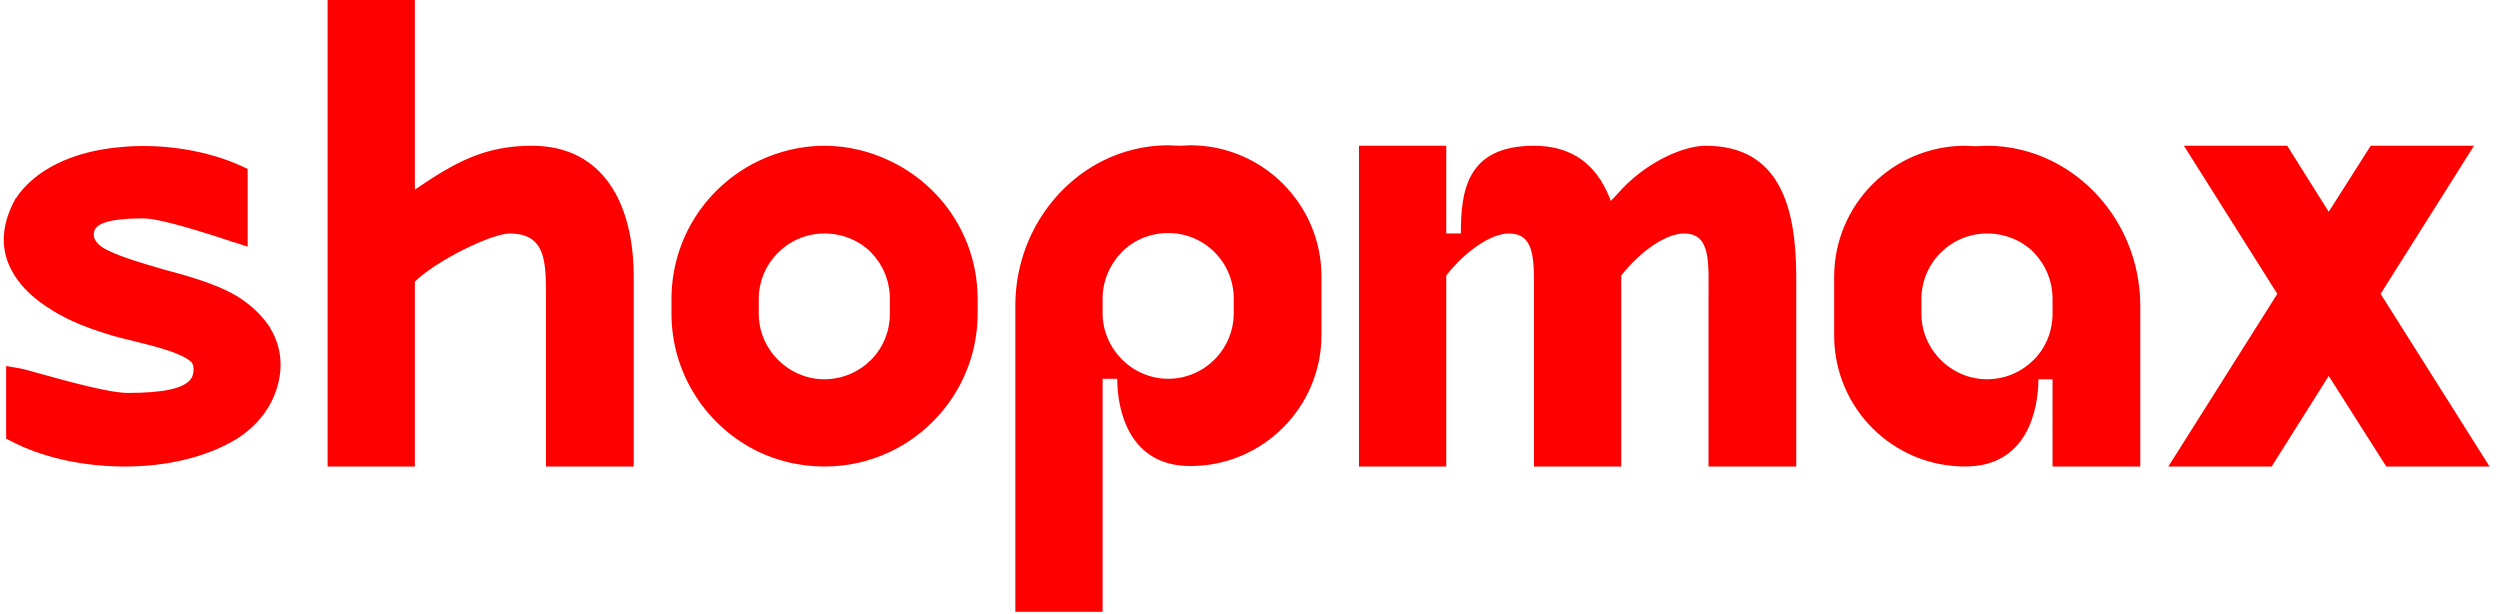
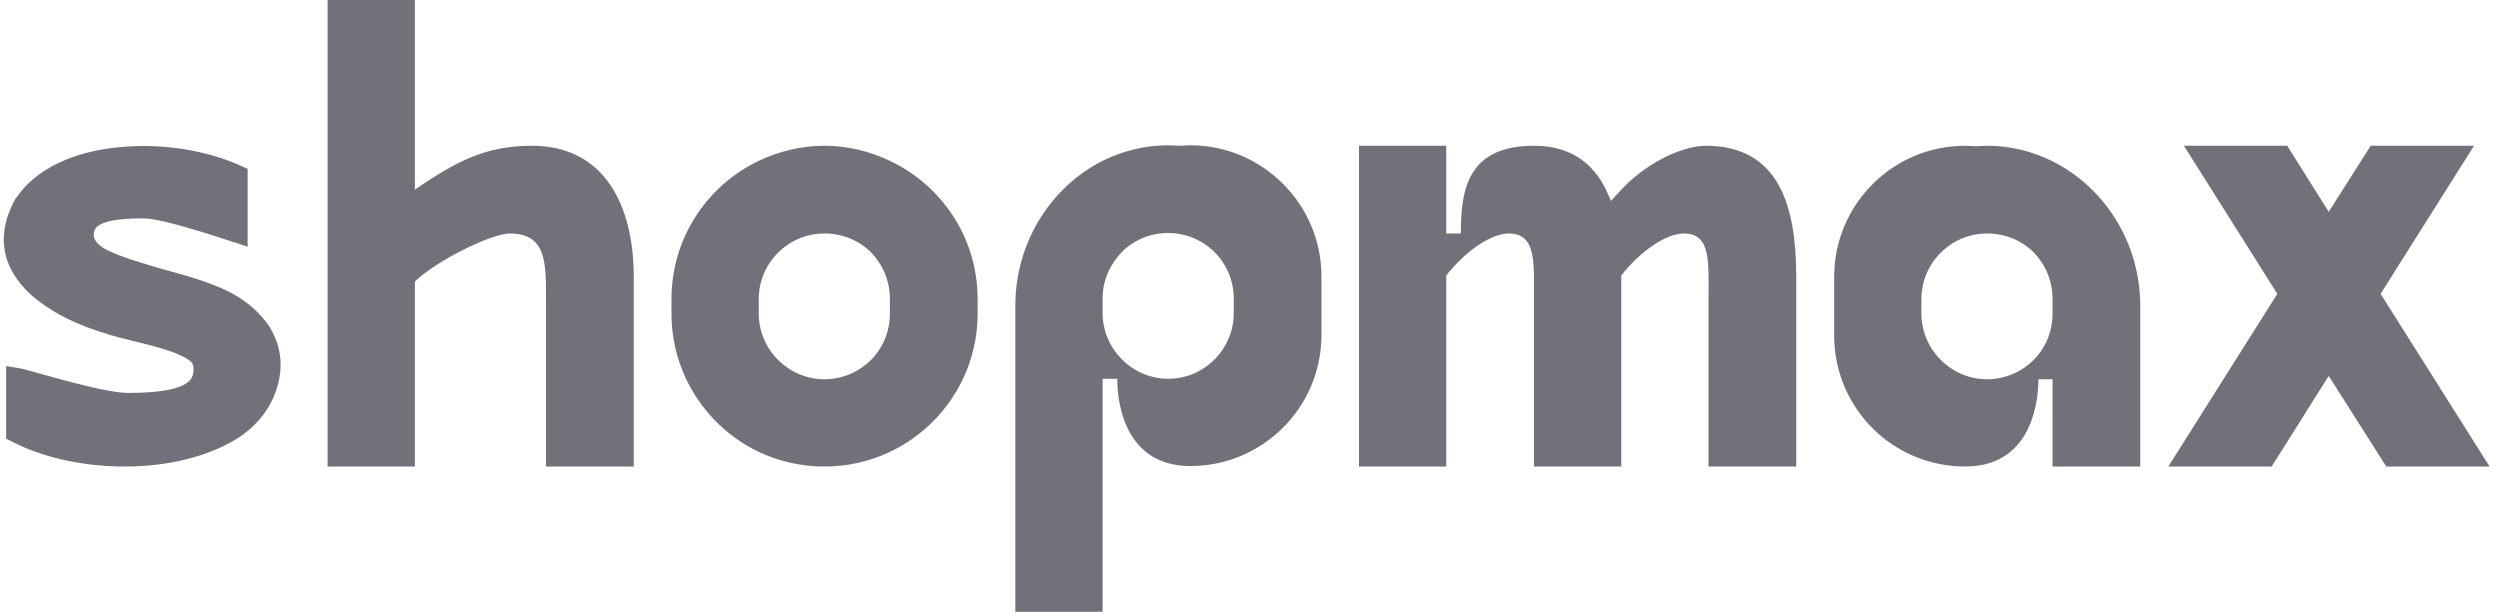
<svg xmlns="http://www.w3.org/2000/svg" width="212" height="52" viewBox="0 0 212 52" fill="none">
-   <path d="M22.92 27.8V27.84C23.88 29.4 24.04 31.24 23.44 33.04C22.84 34.88 21.52 36.4 19.76 37.4C17.32 38.8 14.08 39.56 10.6 39.56C10.52 39.56 10.44 39.56 10.32 39.56C6.84 39.52 3.52 38.76 0.92 37.4L0.52 37.2V31.04L1.48 31.2C1.8 31.24 2.4 31.4 3.52 31.72C5.68 32.32 9.28 33.32 10.84 33.32C13.92 33.32 15.64 32.92 16.2 32.12C16.48 31.72 16.48 30.96 16.24 30.72C15.48 29.96 13.28 29.4 11.48 28.96C10.52 28.72 9.64 28.52 8.96 28.28C7 27.68 5.36 26.96 4 26.04C2.52 25.08 1.48 23.96 0.88 22.72C7.39098e-06 20.92 0.16 18.92 1.32 16.84V16.8H1.36C2.96 14.4 6.12 12.84 10.16 12.48C13.76 12.12 17.64 12.76 20.56 14.12L21 14.32V20.92L19.92 20.56C19.8 20.56 19.64 20.48 19.4 20.4C15.64 19.16 13.2 18.52 12.2 18.52C11.32 18.52 8.64 18.52 8.08 19.4C7.6 20.32 8.56 20.96 9.16 21.24C10.4 21.84 12.08 22.32 13.84 22.84C16.4 23.52 19.04 24.28 20.76 25.56C21.64 26.2 22.36 26.96 22.92 27.8ZM45.101 12.36C51.221 12.36 53.741 17.36 53.741 23.48V39.56H46.301V25.36C46.301 22.28 46.341 19.8 43.221 19.8C41.701 19.8 37.021 22.08 35.181 23.88V39.56H27.781V5.72205e-05H35.181V16.08C38.581 13.76 41.101 12.36 45.101 12.36ZM75.462 13.64C79.862 15.72 82.902 20.16 82.902 25.36V26.6C82.902 31.76 79.862 36.24 75.462 38.32C73.782 39.12 71.902 39.56 69.902 39.56C67.942 39.56 66.022 39.12 64.342 38.32C59.982 36.24 56.942 31.76 56.942 26.6V25.36C56.942 20.16 59.982 15.72 64.342 13.64C66.022 12.84 67.942 12.36 69.902 12.36C71.902 12.36 73.782 12.84 75.462 13.64ZM75.462 26.6V25.36C75.462 23.8 74.862 22.44 73.862 21.4C72.862 20.4 71.462 19.8 69.902 19.8C66.862 19.8 64.342 22.28 64.342 25.36V26.6C64.342 29.64 66.862 32.16 69.902 32.16C71.462 32.16 72.862 31.52 73.862 30.52C74.862 29.52 75.462 28.12 75.462 26.6ZM100.941 12.32C107.061 12.32 112.061 17.32 112.061 23.44V28.4C112.061 34.56 107.061 39.52 100.941 39.52C95.701 39.52 94.741 34.72 94.741 32.12H93.501V51.88H86.101V25.92C86.101 20.52 89.141 15.84 93.501 13.64C95.181 12.8 97.101 12.32 99.061 12.32C99.381 12.32 99.701 12.36 100.021 12.36C100.341 12.36 100.621 12.32 100.941 12.32ZM104.621 26.56V25.32C104.621 22.24 102.141 19.76 99.061 19.76C97.541 19.76 96.141 20.36 95.141 21.36C94.141 22.4 93.501 23.76 93.501 25.32V26.56C93.501 28.08 94.141 29.48 95.141 30.48C96.141 31.48 97.541 32.12 99.061 32.12C102.141 32.12 104.621 29.6 104.621 26.56ZM144.642 12.36C150.802 12.36 152.322 17.36 152.322 23.48V39.56H144.882V25.36C144.882 22.28 145.122 19.8 142.802 19.8C141.282 19.8 139.122 21.28 137.482 23.36V39.56H130.082V25.36V23.4C130.042 21.28 129.762 19.8 127.962 19.8C126.442 19.8 124.282 21.28 122.642 23.36V39.56H115.242V12.36H122.642V14.84V16.08V19.8H123.882C123.882 16.28 124.322 12.36 130.082 12.36C133.442 12.36 135.362 14.08 136.402 16.56C136.482 16.72 136.522 16.84 136.602 17.04C137.042 16.56 137.642 15.92 137.682 15.88C139.962 13.56 142.882 12.36 144.642 12.36ZM174.056 13.68C178.456 15.88 181.496 20.56 181.496 25.96V39.56H174.056V32.16H172.856C172.856 34.76 171.896 39.56 166.656 39.56C160.496 39.56 155.536 34.6 155.536 28.44V23.48C155.536 17.36 160.496 12.36 166.656 12.36C166.976 12.36 167.256 12.4 167.536 12.4C167.536 12.4 167.536 12.4 167.576 12.4C167.856 12.4 168.176 12.36 168.496 12.36C170.496 12.36 172.376 12.84 174.056 13.68ZM174.056 26.6V25.36C174.056 23.8 173.456 22.44 172.456 21.4C171.456 20.4 170.056 19.8 168.496 19.8C165.456 19.8 162.936 22.28 162.936 25.36V26.6C162.936 29.64 165.456 32.16 168.496 32.16C170.056 32.16 171.456 31.52 172.456 30.52C173.456 29.52 174.056 28.12 174.056 26.6ZM209.796 12.36L201.876 24.92L211.116 39.56H202.356L197.476 31.88L192.636 39.56H183.876L193.116 24.92L185.196 12.36H193.956L197.476 17.96L201.036 12.36H209.796Z" fill="#FF0000" />
+   <path d="M22.92 27.8V27.84C23.88 29.4 24.04 31.24 23.44 33.04C22.84 34.88 21.52 36.4 19.76 37.4C17.32 38.8 14.08 39.56 10.6 39.56C10.52 39.56 10.44 39.56 10.32 39.56C6.84 39.52 3.52 38.76 0.92 37.4L0.52 37.2V31.04L1.48 31.2C1.8 31.24 2.4 31.4 3.52 31.72C5.68 32.32 9.28 33.32 10.84 33.32C13.92 33.32 15.64 32.92 16.2 32.12C16.48 31.72 16.48 30.96 16.24 30.72C15.48 29.96 13.28 29.4 11.48 28.96C10.52 28.72 9.64 28.52 8.96 28.28C7 27.68 5.36 26.96 4 26.04C2.52 25.08 1.48 23.96 0.88 22.72C7.39098e-06 20.92 0.16 18.92 1.32 16.84V16.8H1.36C2.96 14.4 6.12 12.84 10.16 12.48C13.76 12.12 17.64 12.76 20.56 14.12L21 14.32V20.92L19.92 20.56C19.8 20.56 19.64 20.48 19.4 20.4C15.64 19.16 13.2 18.52 12.2 18.52C11.32 18.52 8.64 18.52 8.08 19.4C7.6 20.32 8.56 20.96 9.16 21.24C10.4 21.84 12.08 22.32 13.84 22.84C16.4 23.52 19.04 24.28 20.76 25.56C21.64 26.2 22.36 26.96 22.92 27.8ZM45.101 12.36C51.221 12.36 53.741 17.36 53.741 23.48V39.56H46.301V25.36C46.301 22.28 46.341 19.8 43.221 19.8C41.701 19.8 37.021 22.08 35.181 23.88V39.56H27.781V5.72205e-05H35.181V16.08C38.581 13.76 41.101 12.36 45.101 12.36ZM75.462 13.64C79.862 15.72 82.902 20.16 82.902 25.36V26.6C82.902 31.76 79.862 36.24 75.462 38.32C73.782 39.12 71.902 39.56 69.902 39.56C67.942 39.56 66.022 39.12 64.342 38.32C59.982 36.24 56.942 31.76 56.942 26.6V25.36C56.942 20.16 59.982 15.72 64.342 13.64C66.022 12.84 67.942 12.36 69.902 12.36C71.902 12.36 73.782 12.84 75.462 13.64ZM75.462 26.6V25.36C75.462 23.8 74.862 22.44 73.862 21.4C72.862 20.4 71.462 19.8 69.902 19.8C66.862 19.8 64.342 22.28 64.342 25.36V26.6C64.342 29.64 66.862 32.16 69.902 32.16C71.462 32.16 72.862 31.52 73.862 30.52C74.862 29.52 75.462 28.12 75.462 26.6ZM100.941 12.32C107.061 12.32 112.061 17.32 112.061 23.44V28.4C112.061 34.56 107.061 39.52 100.941 39.52C95.701 39.52 94.741 34.72 94.741 32.12H93.501V51.88H86.101V25.92C86.101 20.52 89.141 15.84 93.501 13.64C95.181 12.8 97.101 12.32 99.061 12.32C99.381 12.32 99.701 12.36 100.021 12.36C100.341 12.36 100.621 12.32 100.941 12.32ZM104.621 26.56V25.32C104.621 22.24 102.141 19.76 99.061 19.76C97.541 19.76 96.141 20.36 95.141 21.36C94.141 22.4 93.501 23.76 93.501 25.32V26.56C93.501 28.08 94.141 29.48 95.141 30.48C96.141 31.48 97.541 32.12 99.061 32.12C102.141 32.12 104.621 29.6 104.621 26.56ZM144.642 12.36C150.802 12.36 152.322 17.36 152.322 23.48V39.56H144.882V25.36C144.882 22.28 145.122 19.8 142.802 19.8C141.282 19.8 139.122 21.28 137.482 23.36V39.56H130.082V25.36V23.4C130.042 21.28 129.762 19.8 127.962 19.8C126.442 19.8 124.282 21.28 122.642 23.36V39.56H115.242V12.36H122.642V14.84V16.08V19.8H123.882C123.882 16.28 124.322 12.36 130.082 12.36C133.442 12.36 135.362 14.08 136.402 16.56C136.482 16.72 136.522 16.84 136.602 17.04C137.042 16.56 137.642 15.92 137.682 15.88C139.962 13.56 142.882 12.36 144.642 12.36ZM174.056 13.68C178.456 15.88 181.496 20.56 181.496 25.96V39.56H174.056V32.16H172.856C172.856 34.76 171.896 39.56 166.656 39.56C160.496 39.56 155.536 34.6 155.536 28.44V23.48C155.536 17.36 160.496 12.36 166.656 12.36C166.976 12.36 167.256 12.4 167.536 12.4C167.536 12.4 167.536 12.4 167.576 12.4C167.856 12.4 168.176 12.36 168.496 12.36C170.496 12.36 172.376 12.84 174.056 13.68ZM174.056 26.6V25.36C174.056 23.8 173.456 22.44 172.456 21.4C171.456 20.4 170.056 19.8 168.496 19.8C165.456 19.8 162.936 22.28 162.936 25.36V26.6C162.936 29.64 165.456 32.16 168.496 32.16C170.056 32.16 171.456 31.52 172.456 30.52C173.456 29.52 174.056 28.12 174.056 26.6ZM209.796 12.36L201.876 24.92L211.116 39.56H202.356L197.476 31.88L192.636 39.56H183.876L193.116 24.92L185.196 12.36H193.956L197.476 17.96L201.036 12.36H209.796Z" fill="#71717A" />
</svg>
